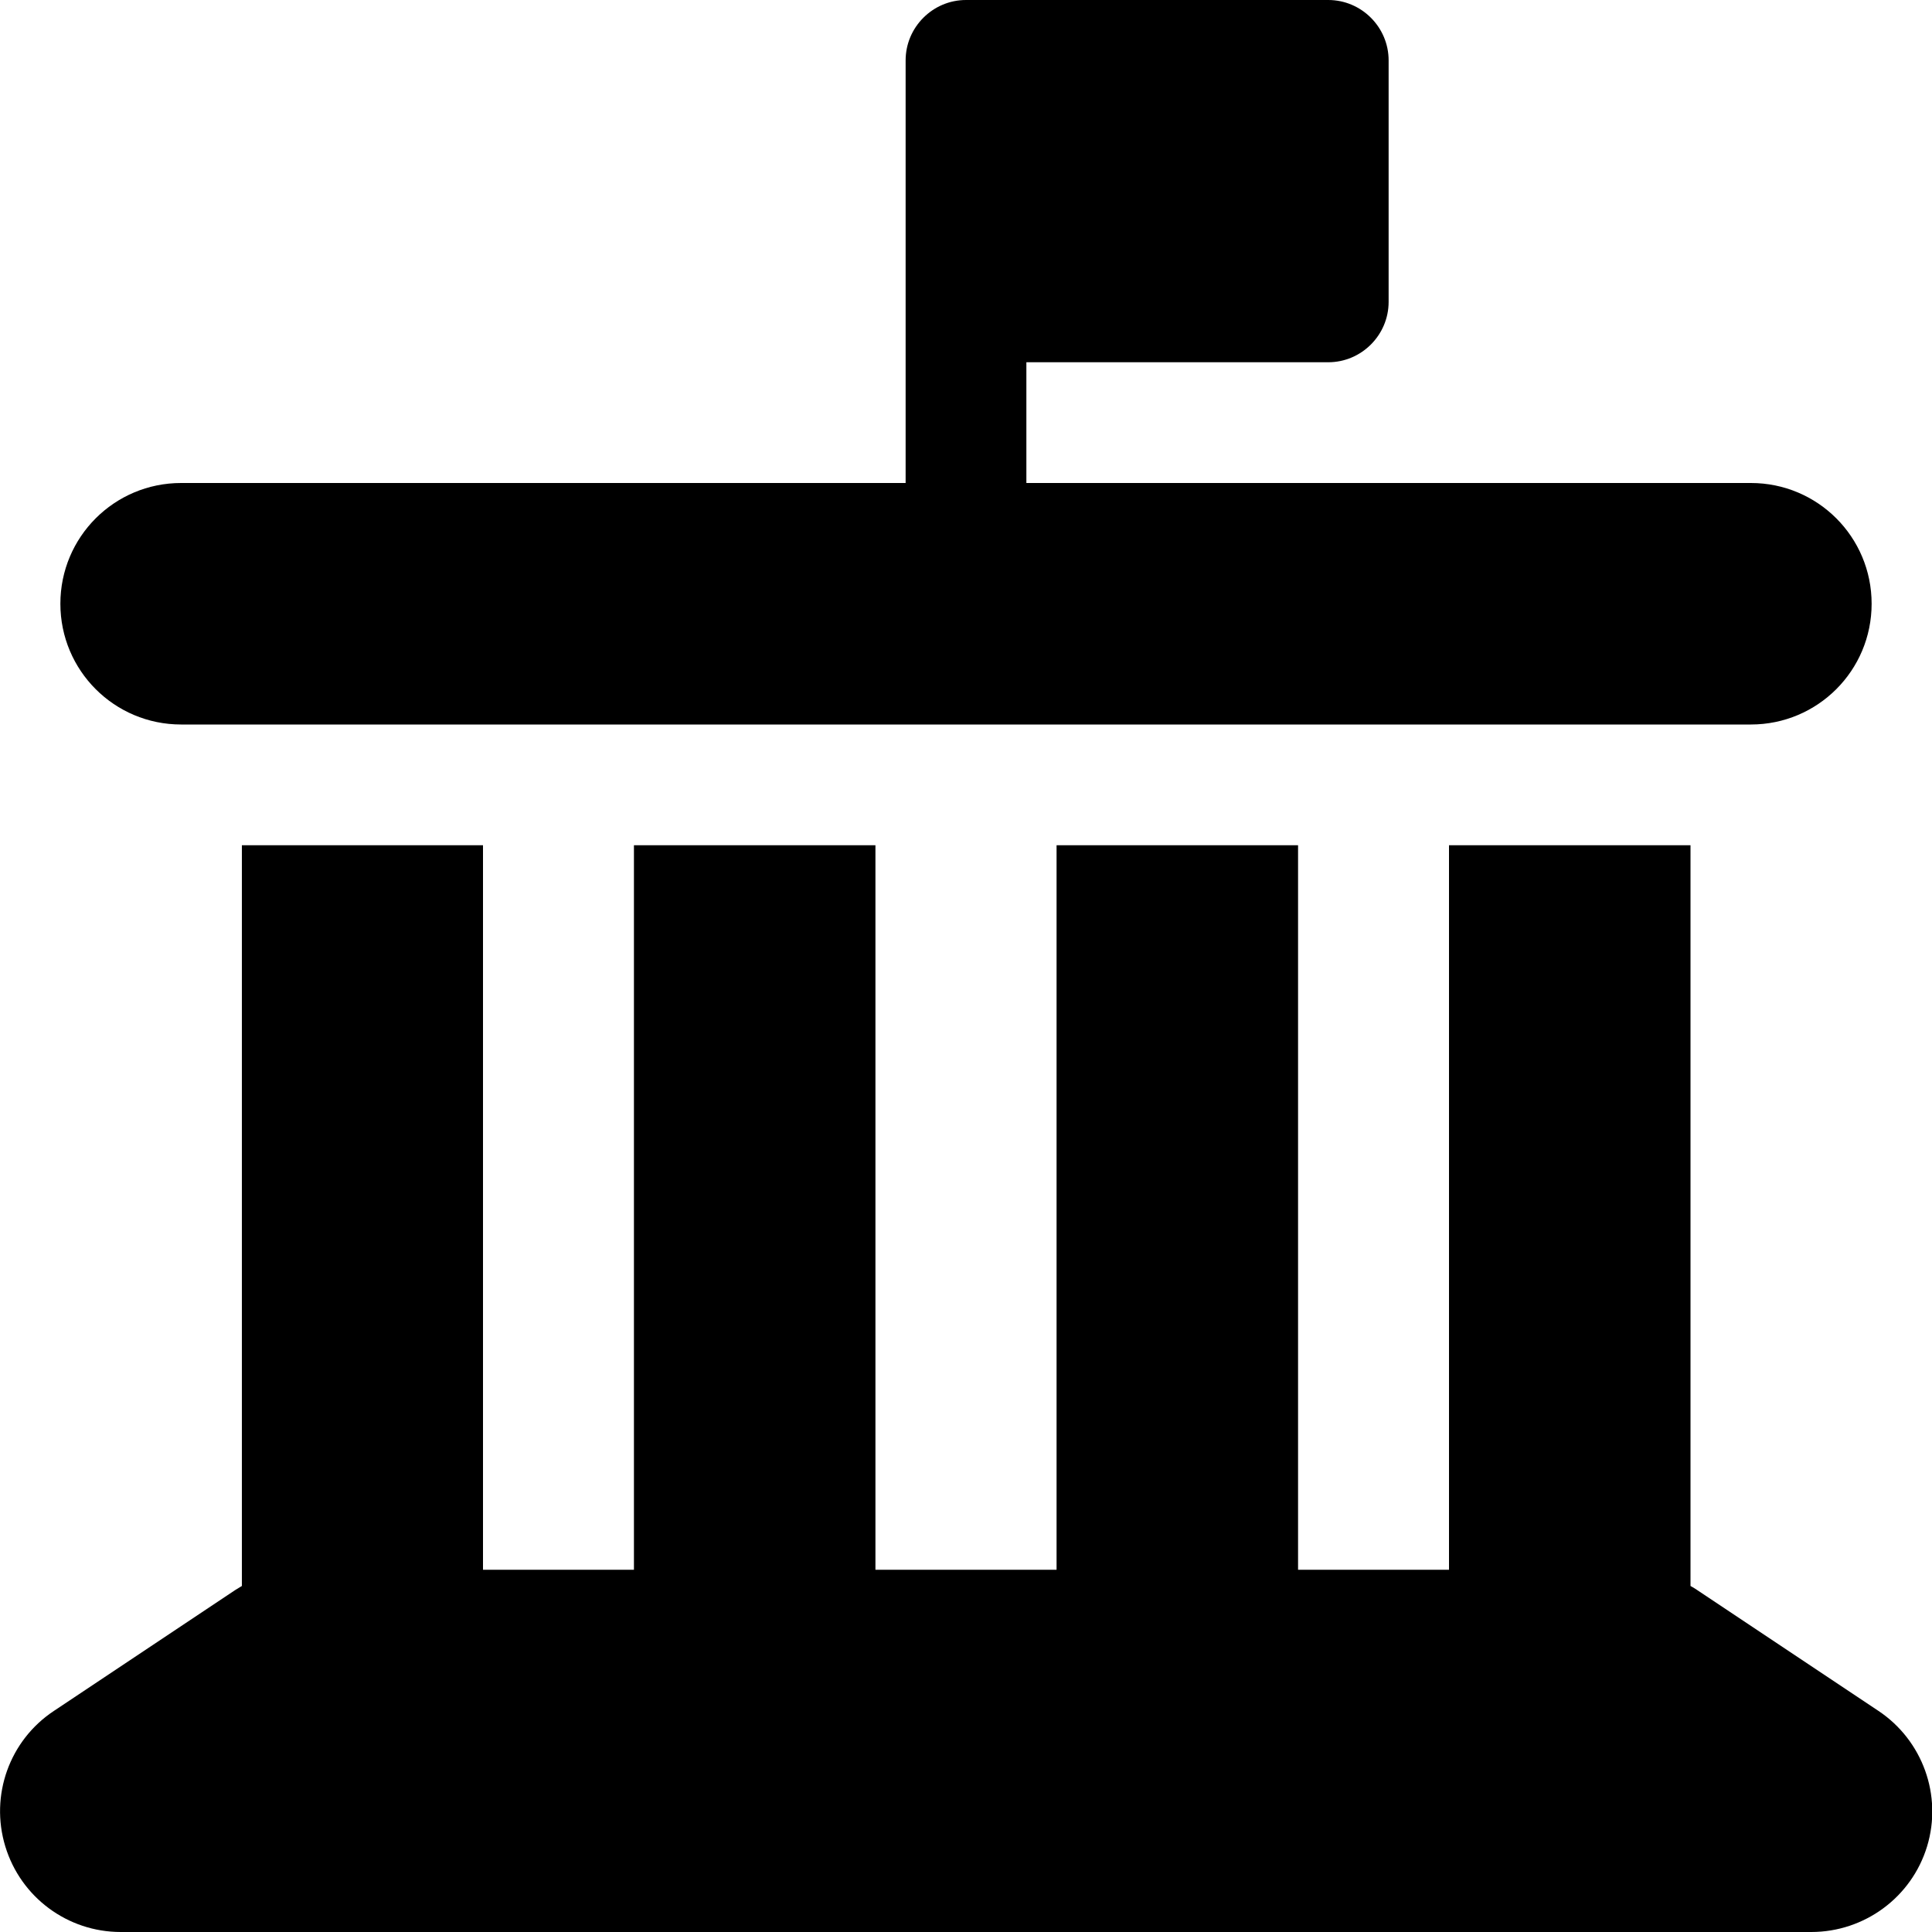
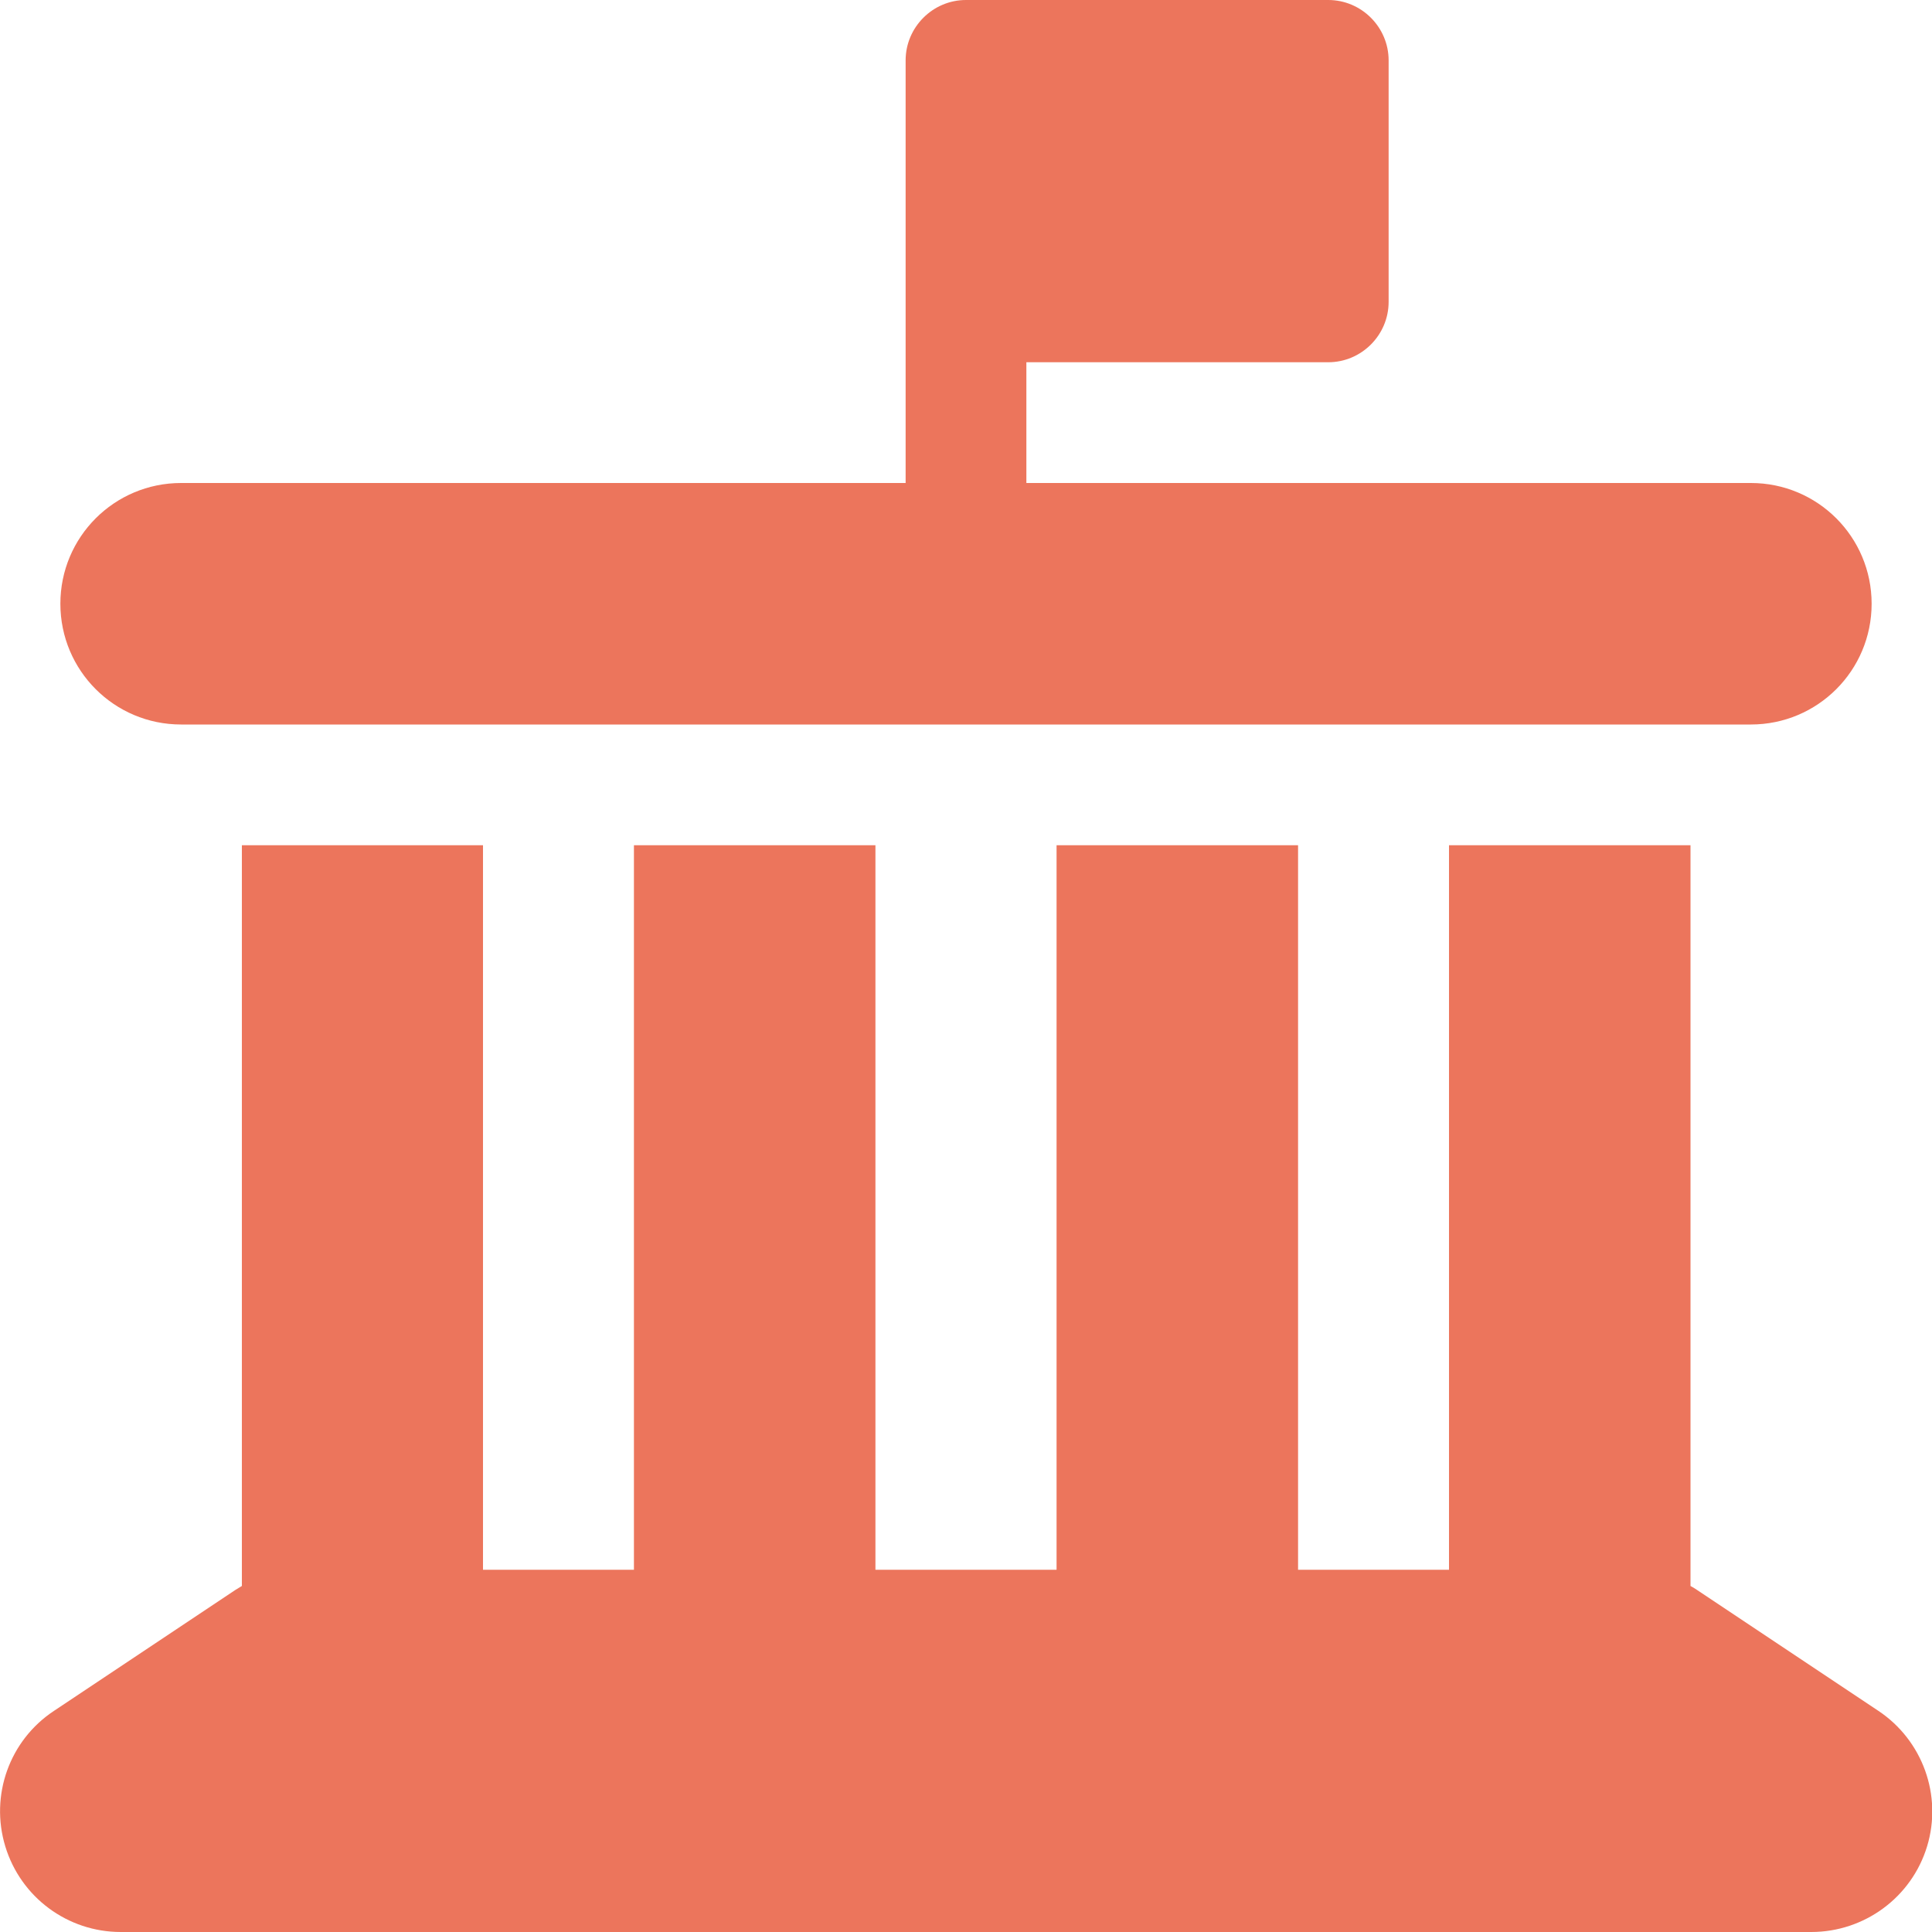
<svg xmlns="http://www.w3.org/2000/svg" height="16" width="16" viewBox="0 0 512 512">
-   <path d="M272 0h80c8.8 0 16 7.2 16 16V80c0 8.8-7.2 16-16 16H272v32H464c17.7 0 32 14.3 32 32s-14.3 32-32 32H48c-17.7 0-32-14.3-32-32s14.3-32 32-32H240V16c0-8.8 7.2-16 16-16h16zM64 224h64V416h40V224h64V416h48V224h64V416h40V224h64V420.3c.6 .3 1.2 .7 1.8 1.1l48 32c11.7 7.8 17 22.4 12.9 35.9S494.1 512 480 512H32c-14.1 0-26.5-9.2-30.6-22.7s1.1-28.1 12.9-35.9l48-32c.6-.4 1.2-.7 1.8-1.1V224z" />
+   <path fill="#EC755C" d="M272 0h80c8.8 0 16 7.2 16 16V80c0 8.8-7.2 16-16 16H272v32H464c17.7 0 32 14.3 32 32s-14.3 32-32 32H48c-17.7 0-32-14.3-32-32s14.3-32 32-32H240V16c0-8.8 7.2-16 16-16h16zM64 224h64V416h40V224h64V416h48V224h64V416h40V224h64V420.3c.6 .3 1.2 .7 1.8 1.1l48 32c11.7 7.8 17 22.4 12.9 35.9S494.1 512 480 512H32c-14.1 0-26.5-9.2-30.6-22.7s1.1-28.1 12.9-35.9l48-32c.6-.4 1.2-.7 1.8-1.1V224z" />
</svg>
